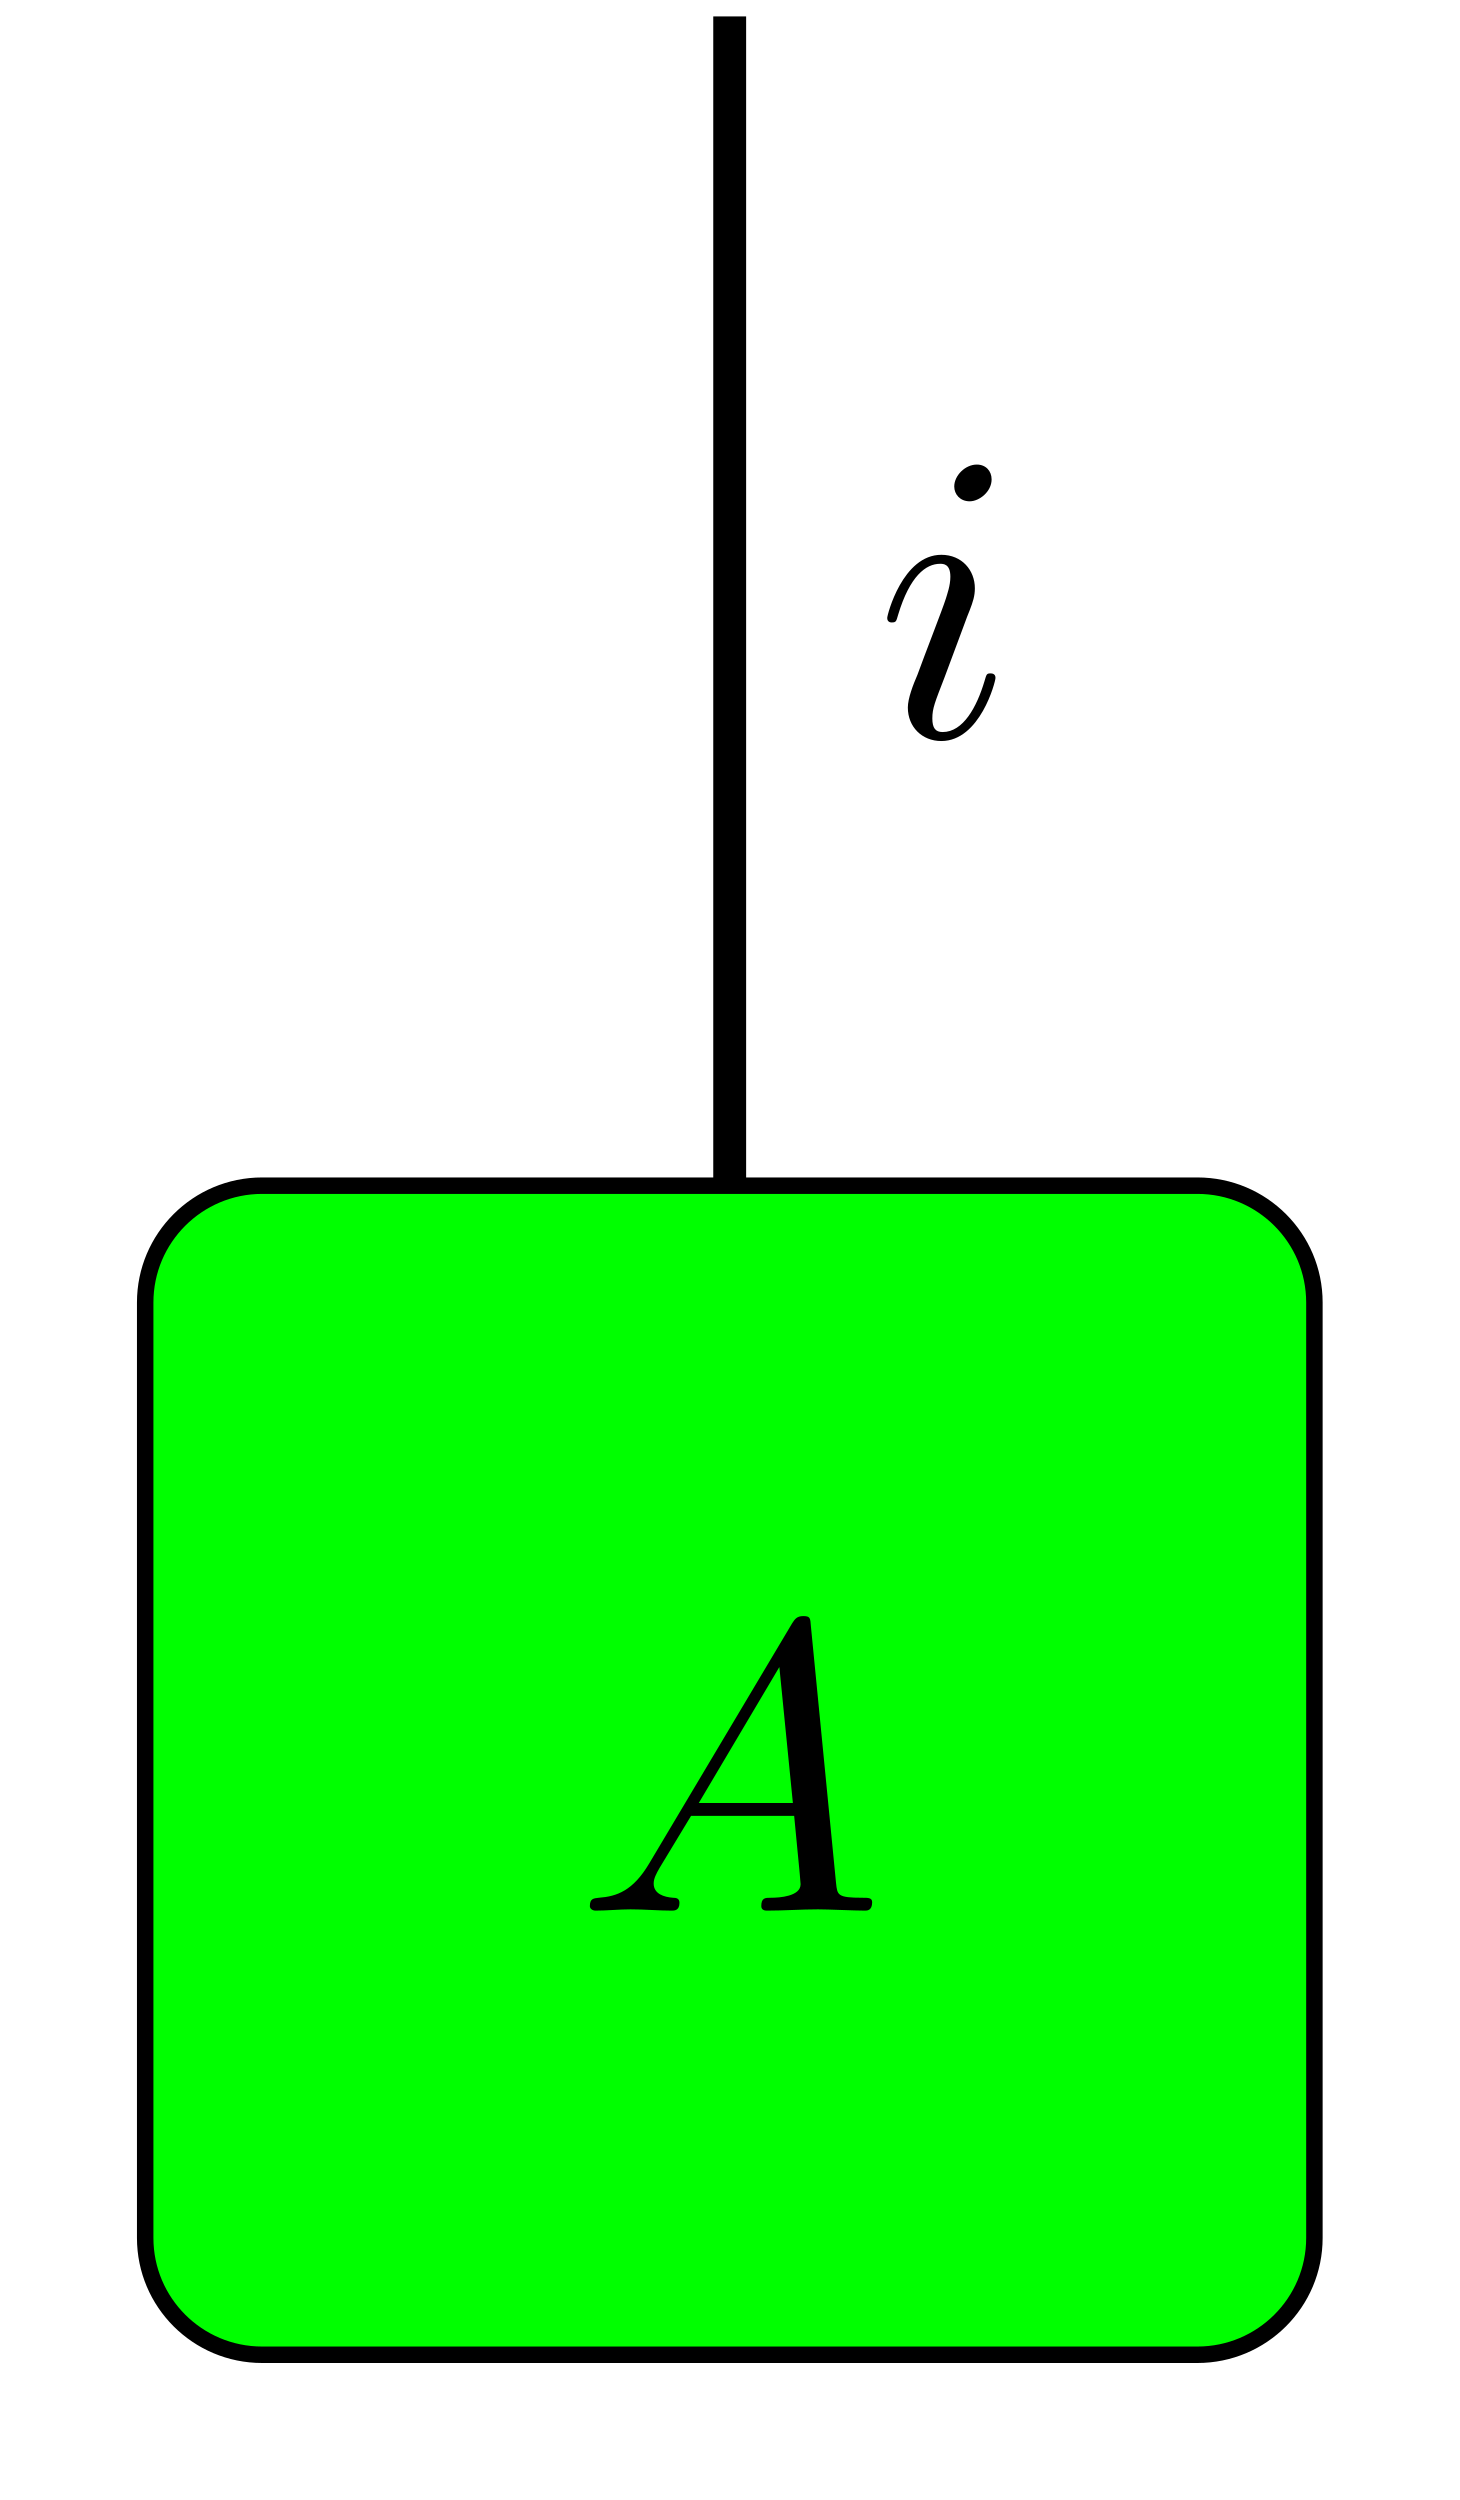
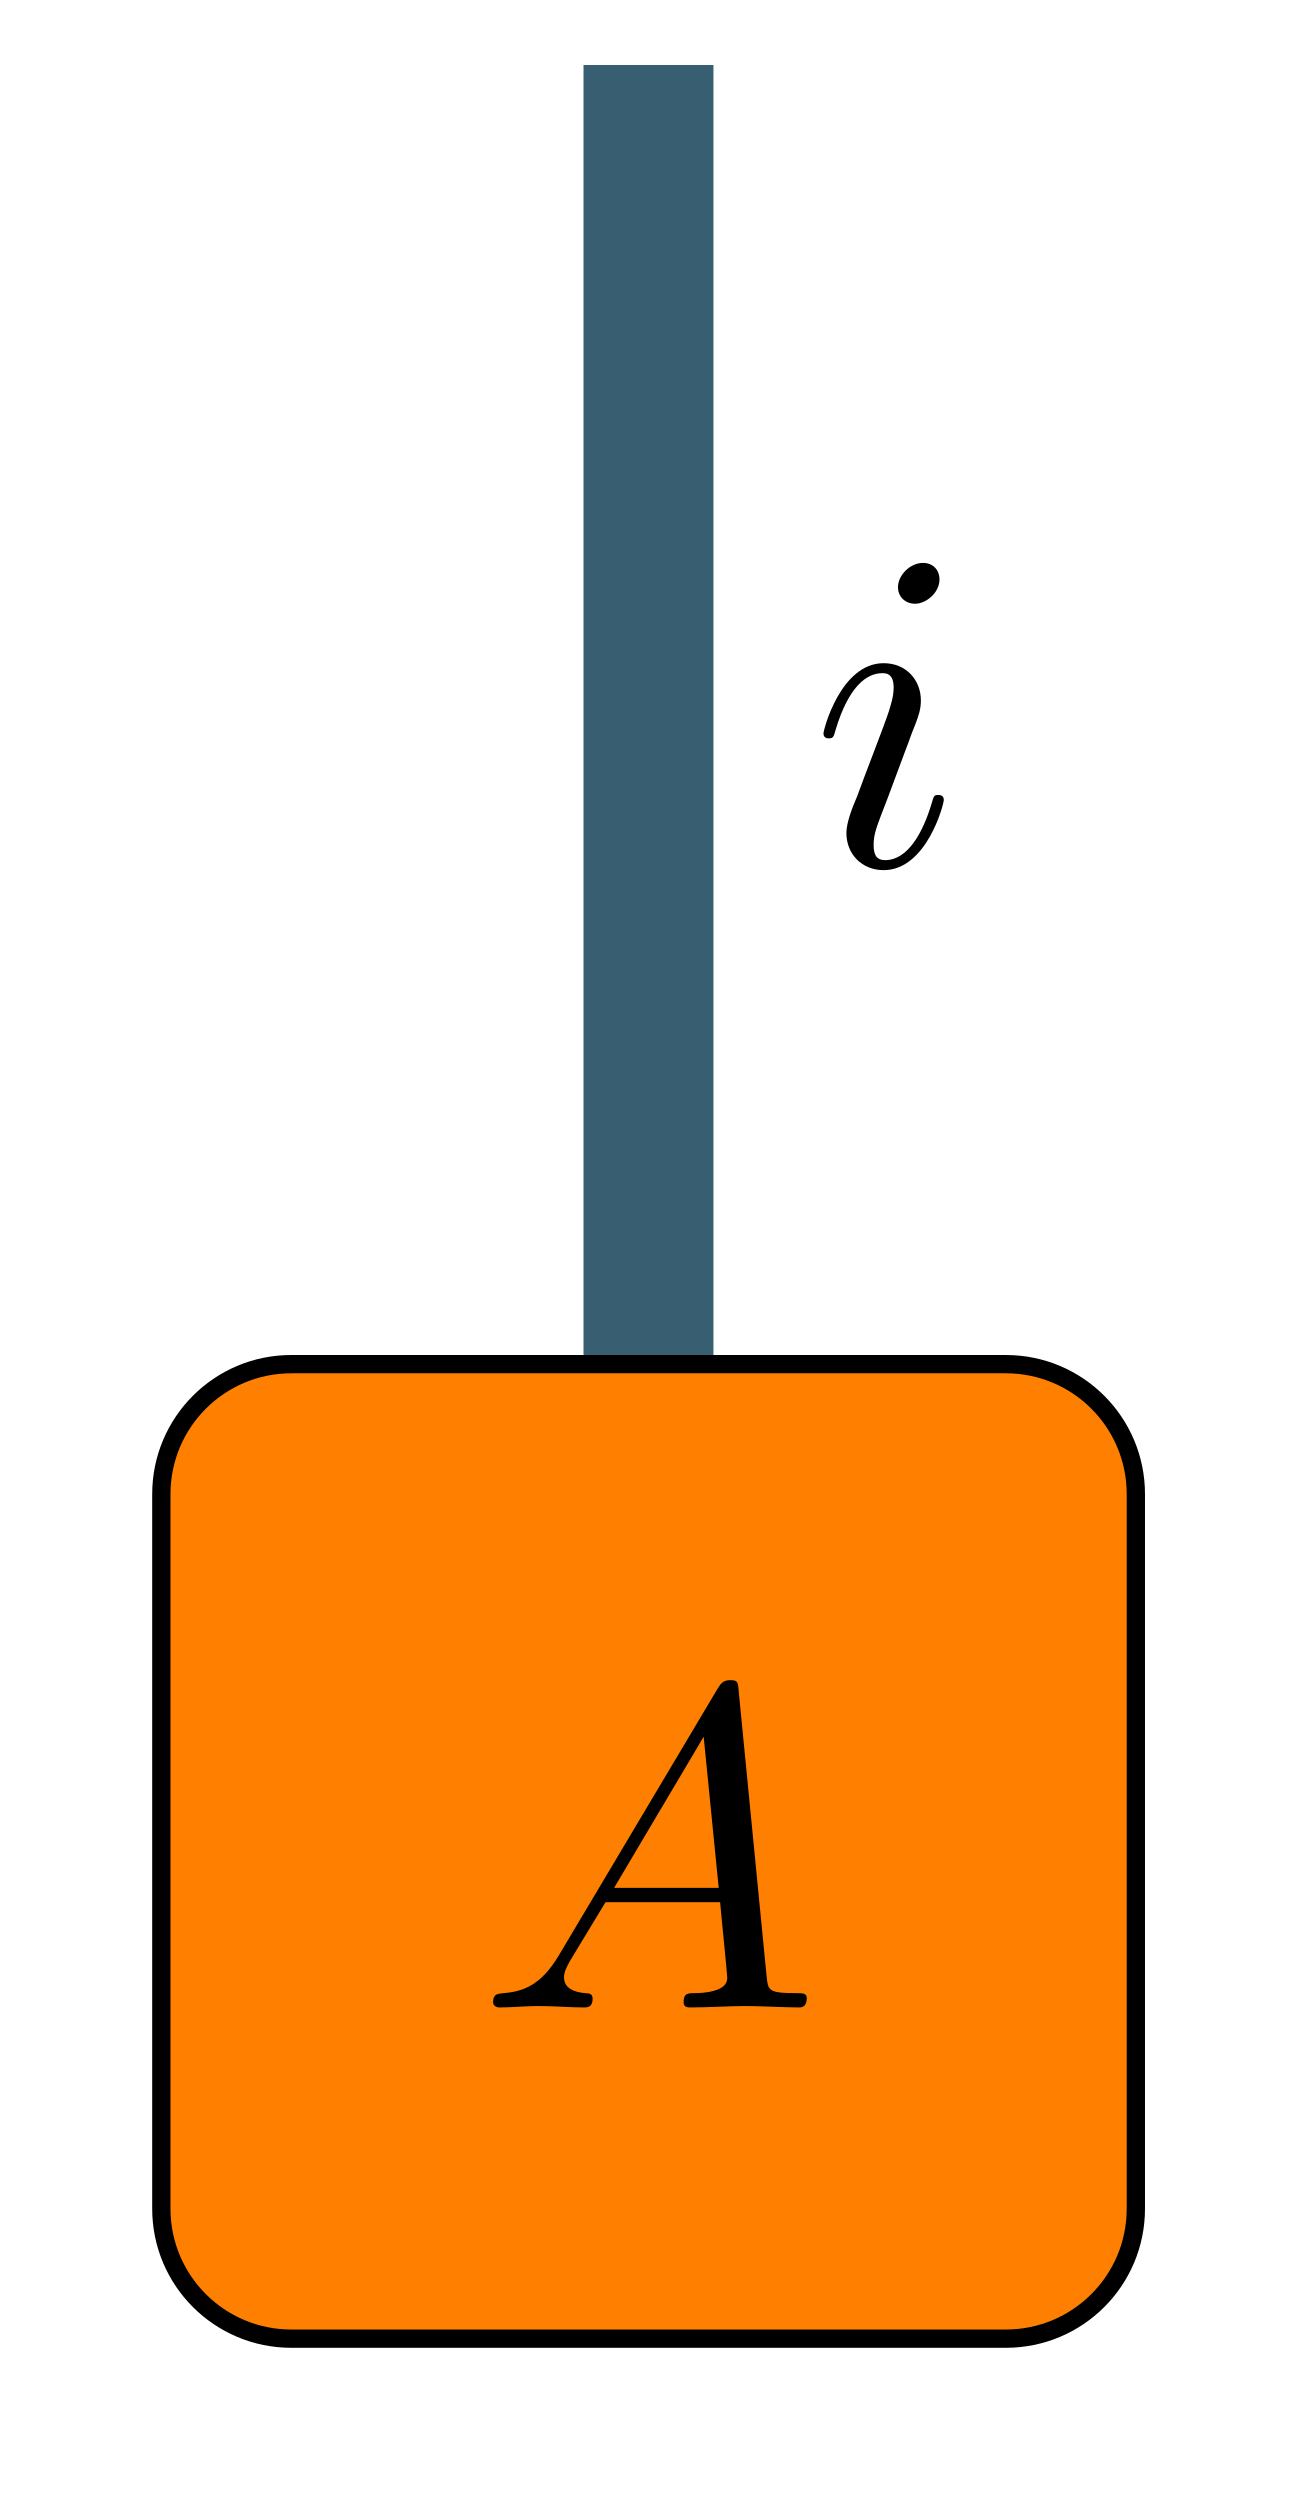
- <svg xmlns="http://www.w3.org/2000/svg" xmlns:xlink="http://www.w3.org/1999/xlink" width="35.386pt" height="60.611pt" viewBox="0 0 35.386 60.611" version="1.1">
+ <svg xmlns="http://www.w3.org/2000/svg" xmlns:xlink="http://www.w3.org/1999/xlink" width="28.299pt" height="54.543pt" viewBox="0 0 28.299 54.543" version="1.1">
  <defs>
    <g>
      <symbol overflow="visible" id="glyph0-0">
        <path style="stroke:none;" d="" />
      </symbol>
      <symbol overflow="visible" id="glyph0-1">
        <path style="stroke:none;" d="M 1.781 -1.141 C 1.391 -0.484 1 -0.344 0.562 -0.312 C 0.438 -0.297 0.344 -0.297 0.344 -0.109 C 0.344 -0.047 0.406 0 0.484 0 C 0.75 0 1.062 -0.031 1.328 -0.031 C 1.672 -0.031 2.016 0 2.328 0 C 2.391 0 2.516 0 2.516 -0.188 C 2.516 -0.297 2.438 -0.312 2.359 -0.312 C 2.141 -0.328 1.891 -0.406 1.891 -0.656 C 1.891 -0.781 1.953 -0.891 2.031 -1.031 L 2.797 -2.297 L 5.297 -2.297 C 5.312 -2.094 5.453 -0.734 5.453 -0.641 C 5.453 -0.344 4.938 -0.312 4.734 -0.312 C 4.594 -0.312 4.5 -0.312 4.5 -0.109 C 4.5 0 4.609 0 4.641 0 C 5.047 0 5.469 -0.031 5.875 -0.031 C 6.125 -0.031 6.766 0 7.016 0 C 7.062 0 7.188 0 7.188 -0.203 C 7.188 -0.312 7.094 -0.312 6.953 -0.312 C 6.344 -0.312 6.344 -0.375 6.312 -0.672 L 5.703 -6.891 C 5.688 -7.094 5.688 -7.141 5.516 -7.141 C 5.359 -7.141 5.312 -7.062 5.25 -6.969 Z M 2.984 -2.609 L 4.938 -5.906 L 5.266 -2.609 Z M 2.984 -2.609 " />
      </symbol>
      <symbol overflow="visible" id="glyph0-2">
        <path style="stroke:none;" d="M 2.828 -6.234 C 2.828 -6.438 2.688 -6.594 2.469 -6.594 C 2.188 -6.594 1.922 -6.328 1.922 -6.062 C 1.922 -5.875 2.062 -5.703 2.297 -5.703 C 2.531 -5.703 2.828 -5.938 2.828 -6.234 Z M 2.078 -2.484 C 2.188 -2.766 2.188 -2.797 2.297 -3.062 C 2.375 -3.266 2.422 -3.406 2.422 -3.594 C 2.422 -4.031 2.109 -4.406 1.609 -4.406 C 0.672 -4.406 0.297 -2.953 0.297 -2.875 C 0.297 -2.766 0.391 -2.766 0.406 -2.766 C 0.516 -2.766 0.516 -2.797 0.562 -2.953 C 0.844 -3.891 1.234 -4.188 1.578 -4.188 C 1.656 -4.188 1.828 -4.188 1.828 -3.875 C 1.828 -3.656 1.75 -3.453 1.719 -3.344 C 1.641 -3.094 1.188 -1.938 1.031 -1.5 C 0.922 -1.25 0.797 -0.922 0.797 -0.703 C 0.797 -0.234 1.141 0.109 1.609 0.109 C 2.547 0.109 2.922 -1.328 2.922 -1.422 C 2.922 -1.531 2.828 -1.531 2.797 -1.531 C 2.703 -1.531 2.703 -1.5 2.656 -1.344 C 2.469 -0.719 2.141 -0.109 1.641 -0.109 C 1.469 -0.109 1.391 -0.203 1.391 -0.438 C 1.391 -0.688 1.453 -0.828 1.688 -1.438 Z M 2.078 -2.484 " />
      </symbol>
    </g>
    <clipPath id="clip1">
-       <path d="M 0 23 L 35.387 23 L 35.387 60.609 L 0 60.609 Z M 0 23 " />
+       <path d="M 0 24 L 28.301 24 L 28.301 54.543 L 0 54.543 Z M 0 24 " />
    </clipPath>
  </defs>
  <g id="surface1">
-     <path style="fill:none;stroke-width:0.797;stroke-linecap:butt;stroke-linejoin:miter;stroke:rgb(0%,0%,0%);stroke-opacity:1;stroke-miterlimit:10;" d="M -0.002 14.172 L -0.002 42.52 " transform="matrix(1,0,0,-1,17.693,42.918)" />
-     <path style=" stroke:none;fill-rule:nonzero;fill:rgb(0%,100%,0%);fill-opacity:1;" d="M 3.52 54.258 L 3.52 31.578 C 3.52 30.016 4.789 28.746 6.355 28.746 L 29.031 28.746 C 30.598 28.746 31.867 30.016 31.867 31.578 L 31.867 54.258 C 31.867 55.82 30.598 57.09 29.031 57.09 L 6.355 57.09 C 4.789 57.09 3.52 55.82 3.52 54.258 Z M 3.52 54.258 " />
+     <path style="fill:none;stroke-width:2.835;stroke-linecap:butt;stroke-linejoin:miter;stroke:rgb(21.962%,37.256%,44.315%);stroke-opacity:1;stroke-miterlimit:10;" d="M -0.002 10.631 L -0.002 38.975 " transform="matrix(1,0,0,-1,14.15,40.393)" />
+     <path style=" stroke:none;fill-rule:nonzero;fill:rgb(100%,50%,0%);fill-opacity:1;" d="M 3.52 48.188 L 3.52 32.598 C 3.52 31.031 4.789 29.762 6.355 29.762 L 21.945 29.762 C 23.512 29.762 24.781 31.031 24.781 32.598 L 24.781 48.188 C 24.781 49.754 23.512 51.023 21.945 51.023 L 6.355 51.023 C 4.789 51.023 3.52 49.754 3.52 48.188 Z M 3.52 48.188 " />
    <g clip-path="url(#clip1)" clip-rule="nonzero">
-       <path style="fill:none;stroke-width:0.399;stroke-linecap:butt;stroke-linejoin:miter;stroke:rgb(0%,0%,0%);stroke-opacity:1;stroke-miterlimit:10;" d="M -14.173 -11.34 L -14.173 11.34 C -14.173 12.902 -12.904 14.172 -11.338 14.172 L 11.338 14.172 C 12.905 14.172 14.174 12.902 14.174 11.34 L 14.174 -11.34 C 14.174 -12.902 12.905 -14.172 11.338 -14.172 L -11.338 -14.172 C -12.904 -14.172 -14.173 -12.902 -14.173 -11.34 Z M -14.173 -11.34 " transform="matrix(1,0,0,-1,17.693,42.918)" />
+       <path style="fill:none;stroke-width:0.399;stroke-linecap:butt;stroke-linejoin:miter;stroke:rgb(0%,0%,0%);stroke-opacity:1;stroke-miterlimit:10;" d="M -10.63 -7.795 L -10.63 7.795 C -10.63 9.362 -9.361 10.631 -7.795 10.631 L 7.795 10.631 C 9.362 10.631 10.631 9.362 10.631 7.795 L 10.631 -7.795 C 10.631 -9.361 9.362 -10.63 7.795 -10.63 L -7.795 -10.63 C -9.361 -10.63 -10.63 -9.361 -10.63 -7.795 Z M -10.63 -7.795 " transform="matrix(1,0,0,-1,14.15,40.393)" />
    </g>
    <g style="fill:rgb(0%,0%,0%);fill-opacity:1;">
-       <use xlink:href="#glyph0-1" x="13.957" y="46.322" />
+       <use xlink:href="#glyph0-1" x="10.414" y="43.797" />
    </g>
    <g style="fill:rgb(0%,0%,0%);fill-opacity:1;">
-       <use xlink:href="#glyph0-2" x="21.213" y="17.857" />
+       <use xlink:href="#glyph0-2" x="17.669" y="18.875" />
    </g>
  </g>
</svg>
